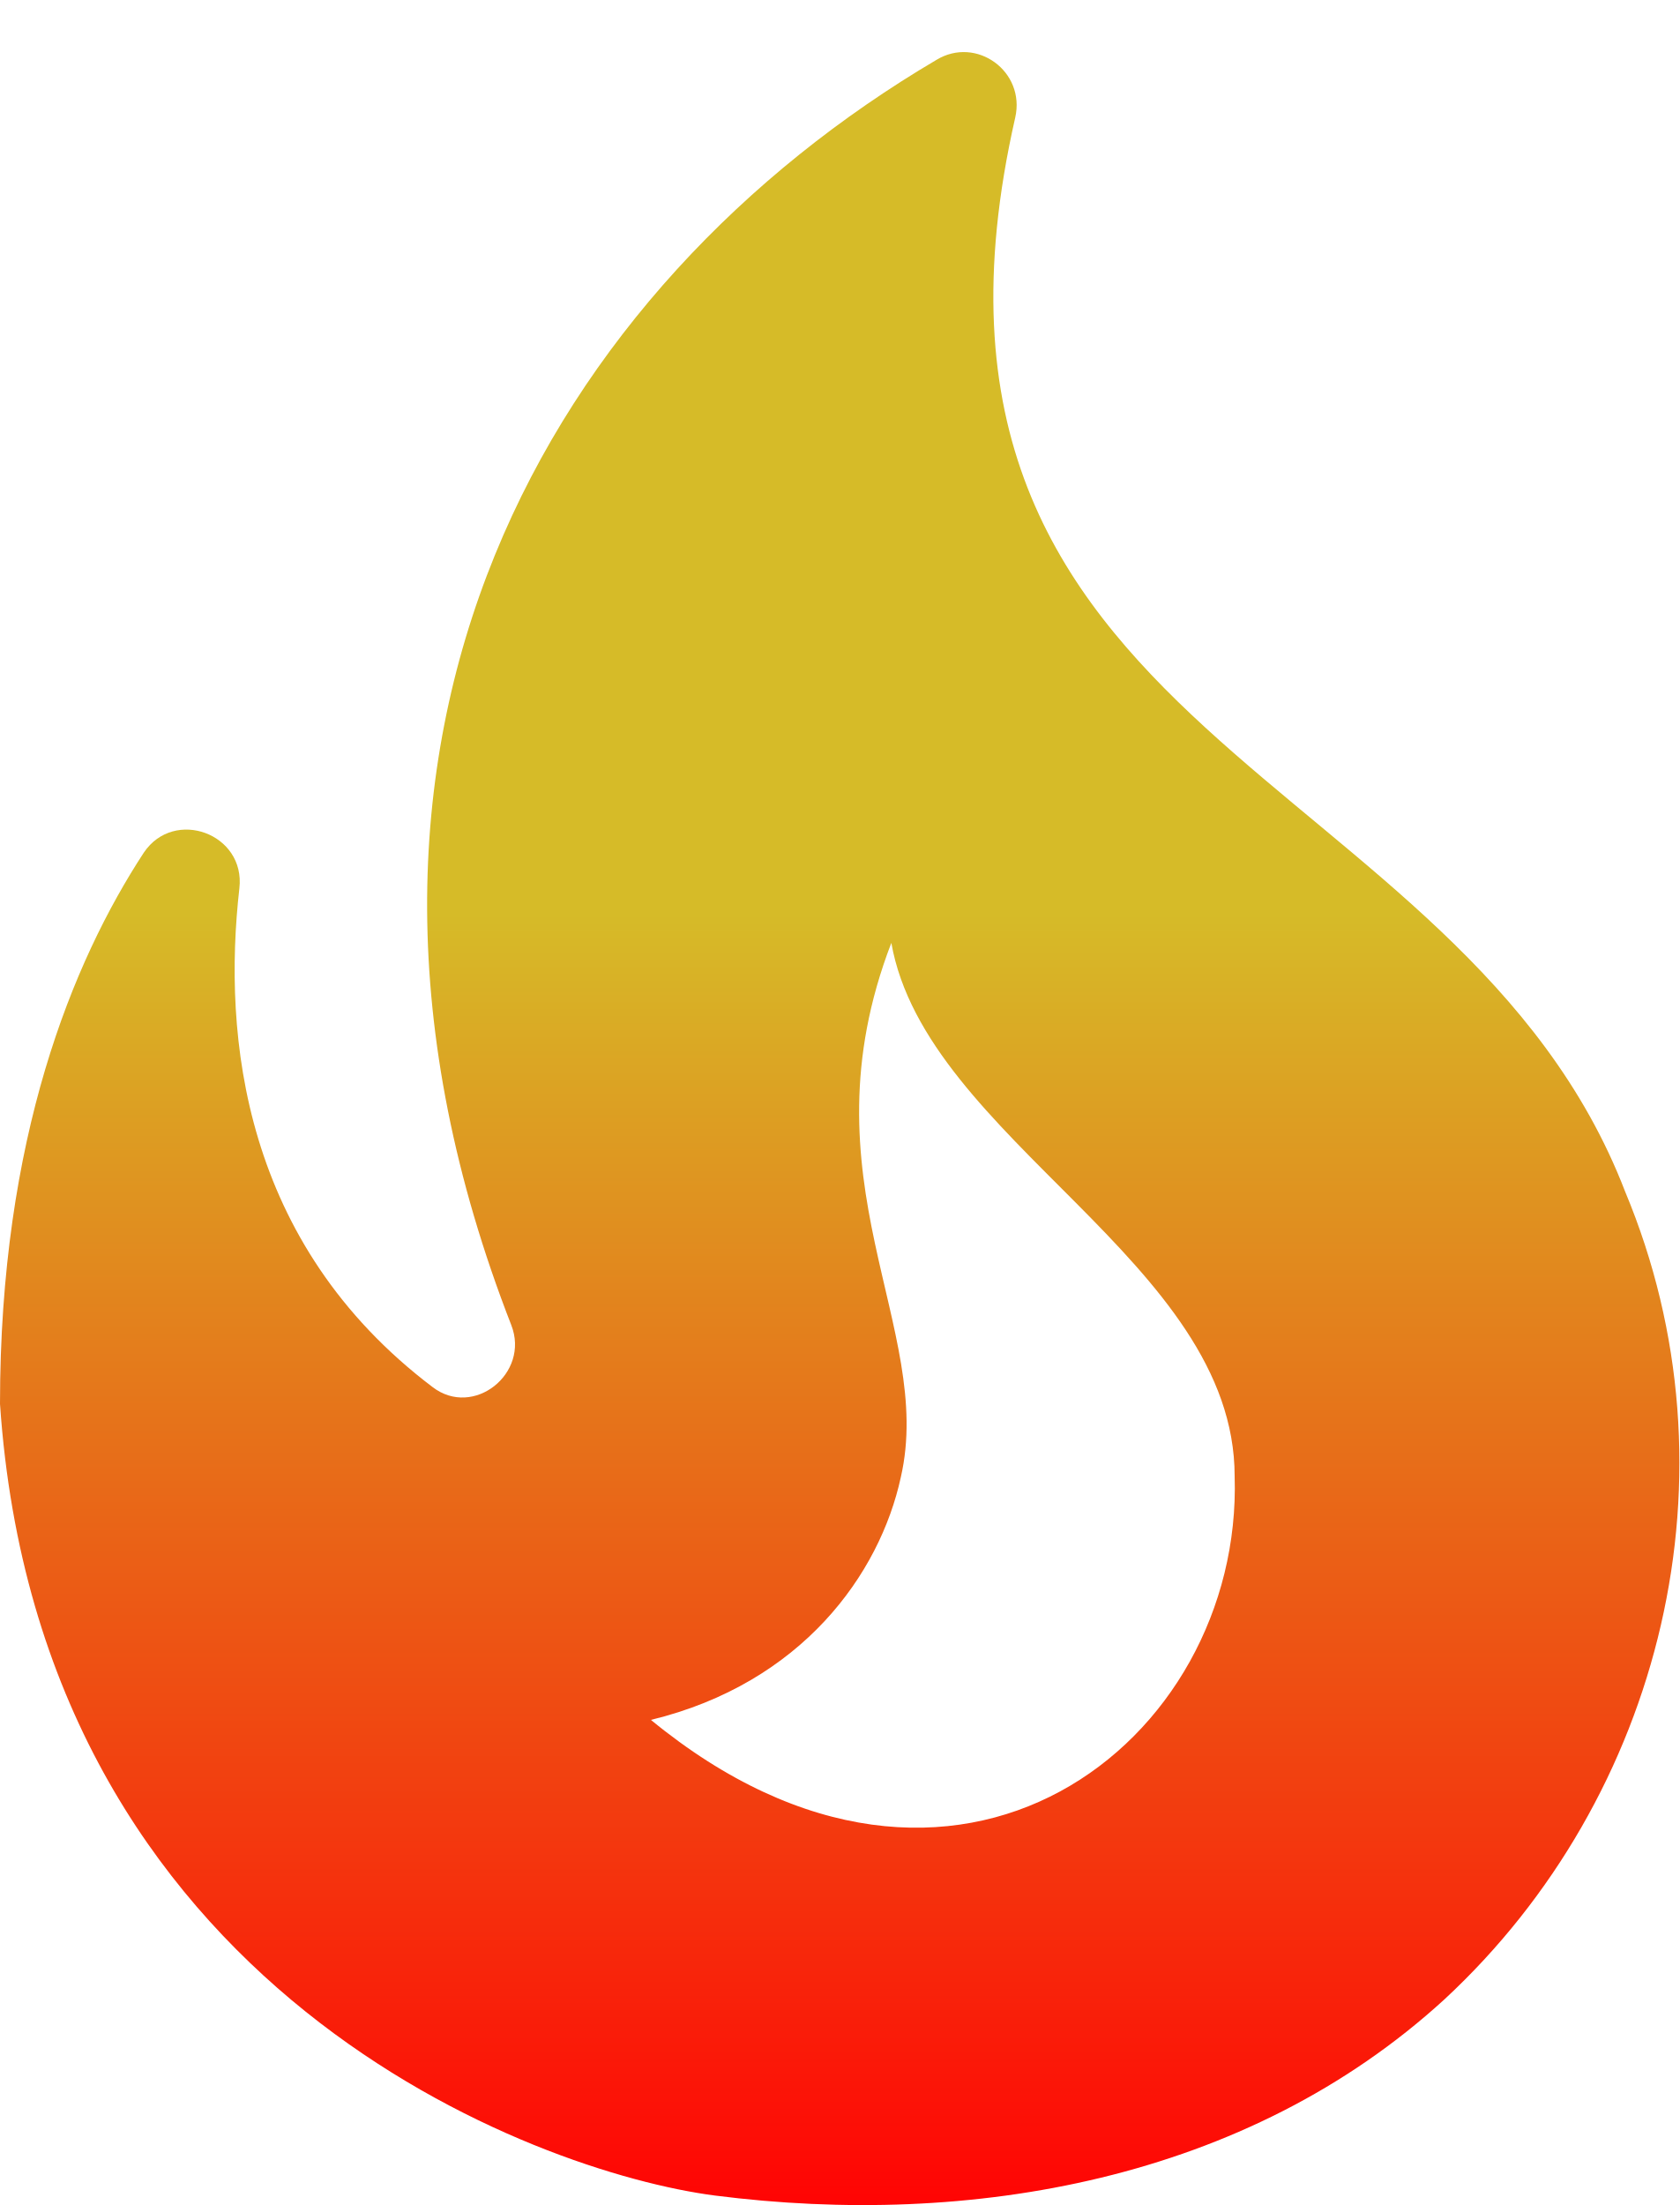
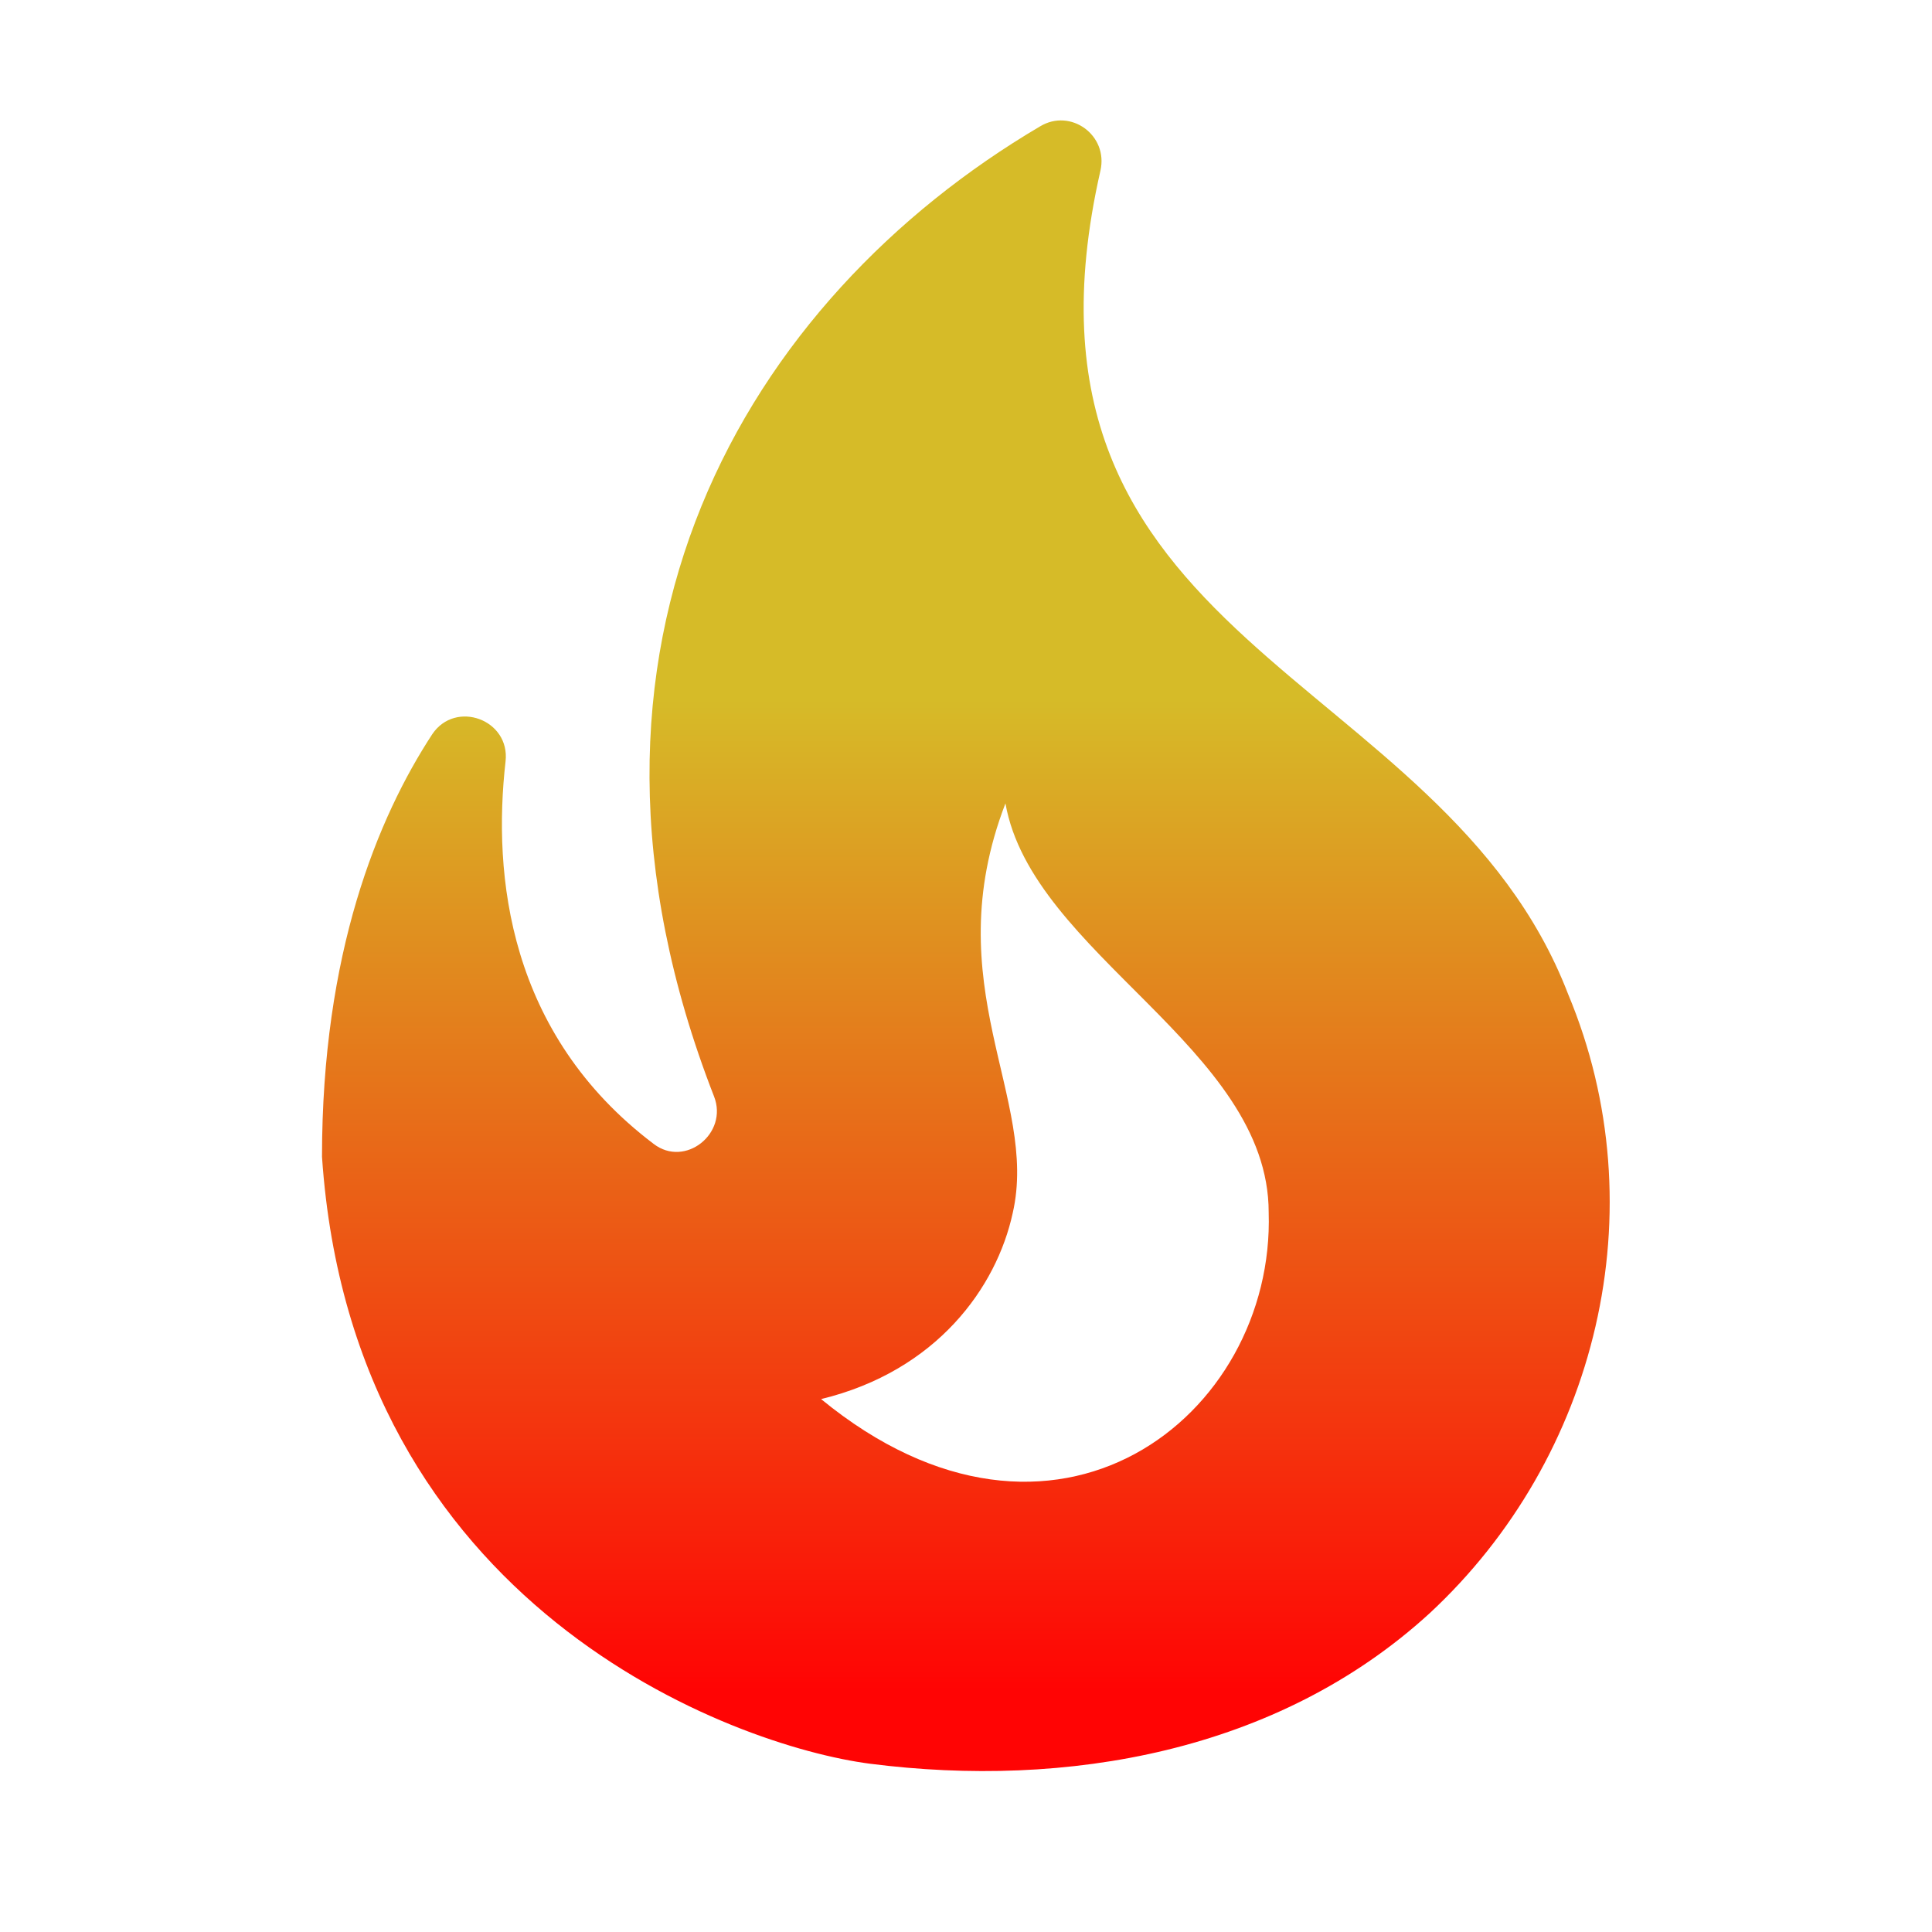
- <svg xmlns="http://www.w3.org/2000/svg" width="16" height="21" fill="none" viewBox="0 0 16 21">
-   <path fill="url(#grad1)" d="M15.48 11.35c-1.57-4.08-7.16-4.3-5.81-10.23.1-.44-.37-.78-.75-.55C5.29 2.71 2.68 7 4.87 12.62c.18.46-.36.89-.75.59-1.81-1.37-2-3.34-1.84-4.75.06-.52-.62-.77-.91-.34C.69 9.16 0 10.84 0 13.37c.38 5.6 5.11 7.32 6.81 7.54 2.43.31 5.06-.14 6.95-1.87 2.08-1.93 2.84-5.01 1.72-7.69zM6.2 16.38c1.44-.35 2.18-1.39 2.38-2.31.33-1.43-.96-2.83-.09-5.09.33 1.87 3.27 3.04 3.27 5.08.08 2.53-2.66 4.7-5.56 2.32z" />
+ <svg xmlns="http://www.w3.org/2000/svg" enable-background="new 0 0 24 24" height="24px" viewBox="0 0 24 24" width="24px" fill="url(#grad1)">
+   <g>
+     <rect fill="none" height="24" width="24" y="0" />
+   </g>
+   <g>
+     <path d="M19.48,12.35c-1.57-4.08-7.16-4.3-5.81-10.23c0.1-0.44-0.37-0.78-0.75-0.55C9.29,3.71,6.68,8,8.87,13.62 c0.18,0.46-0.36,0.89-0.75,0.59c-1.81-1.37-2-3.34-1.84-4.75c0.06-0.52-0.62-0.77-0.91-0.34C4.69,10.16,4,11.84,4,14.37 c0.38,5.6,5.11,7.32,6.81,7.54c2.43,0.31,5.06-0.14,6.95-1.87C19.84,18.11,20.6,15.03,19.48,12.35z M10.2,17.38 c1.44-0.35,2.18-1.39,2.38-2.31c0.33-1.43-0.96-2.83-0.09-5.09c0.33,1.87,3.27,3.04,3.27,5.08C15.84,17.59,13.1,19.76,10.2,17.38z" />
+   </g>
  <defs>
    <linearGradient id="grad1" x1="7.998" x2="7.998" y1=".496" y2="21.001" gradientUnits="userSpaceOnUse">
      <stop offset=".4" stop-color="#D6BB28" />
      <stop offset="1" stop-color="#FF0404" />
    </linearGradient>
  </defs>
</svg>
